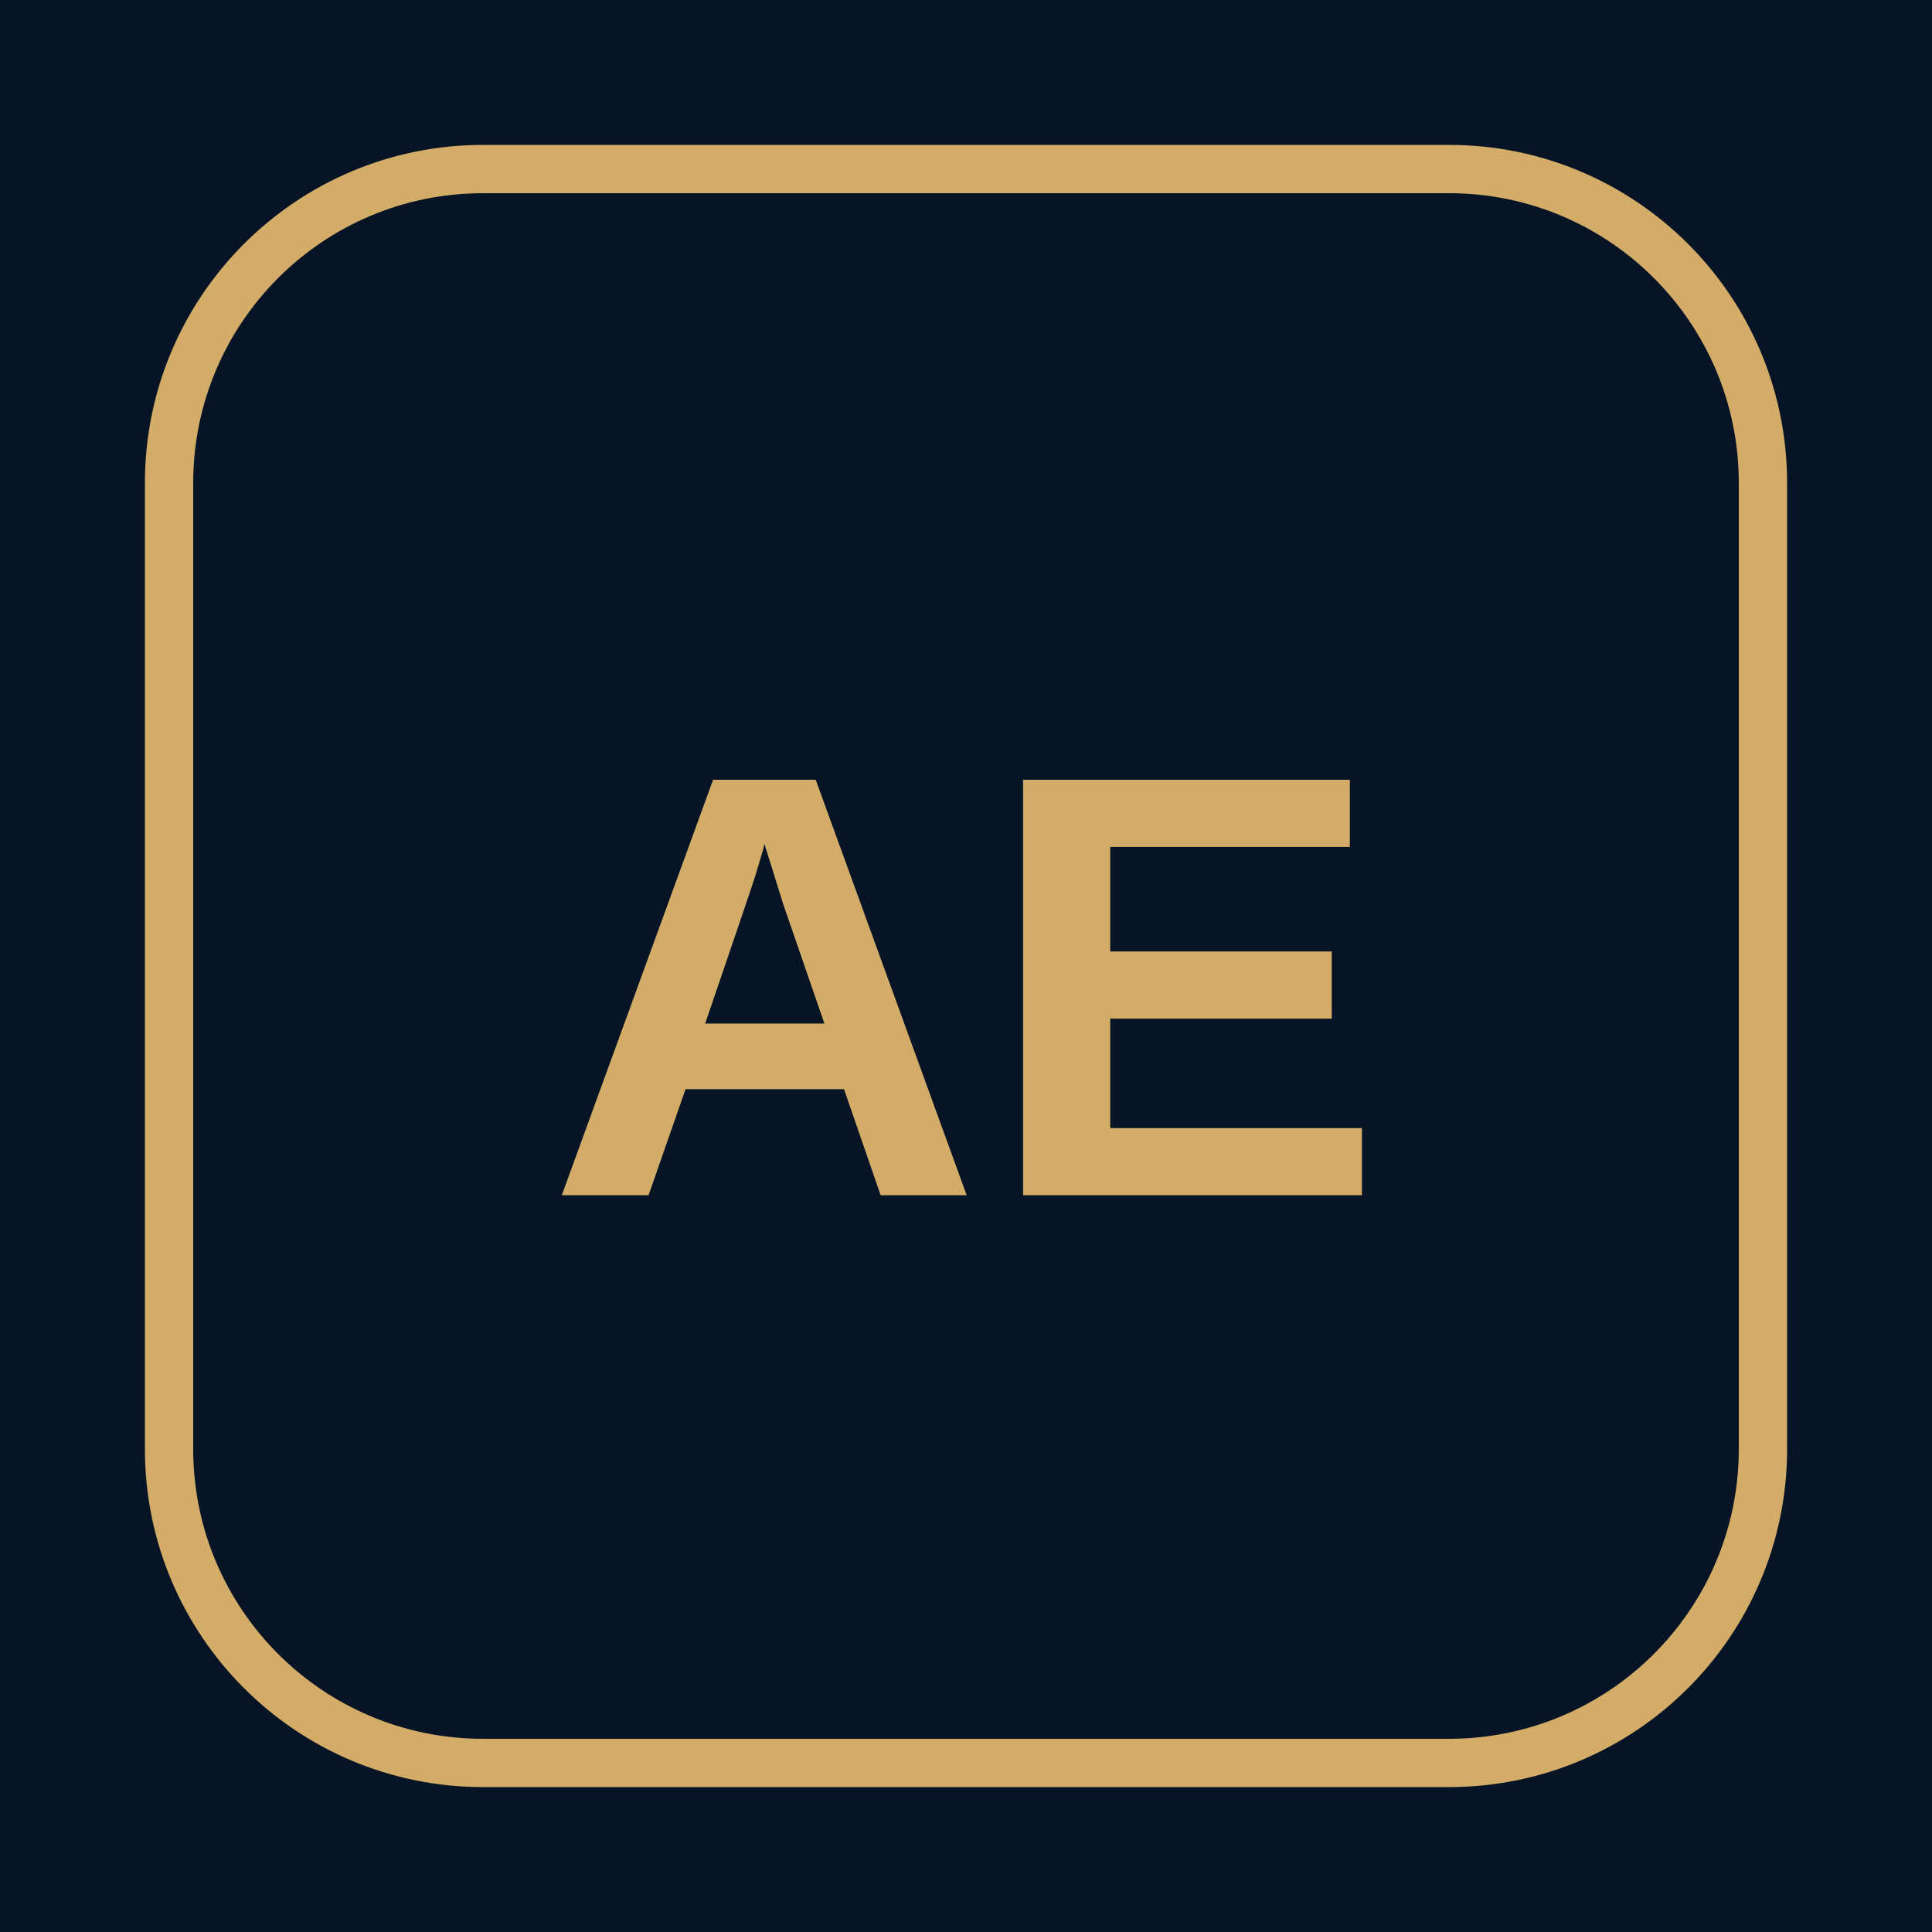
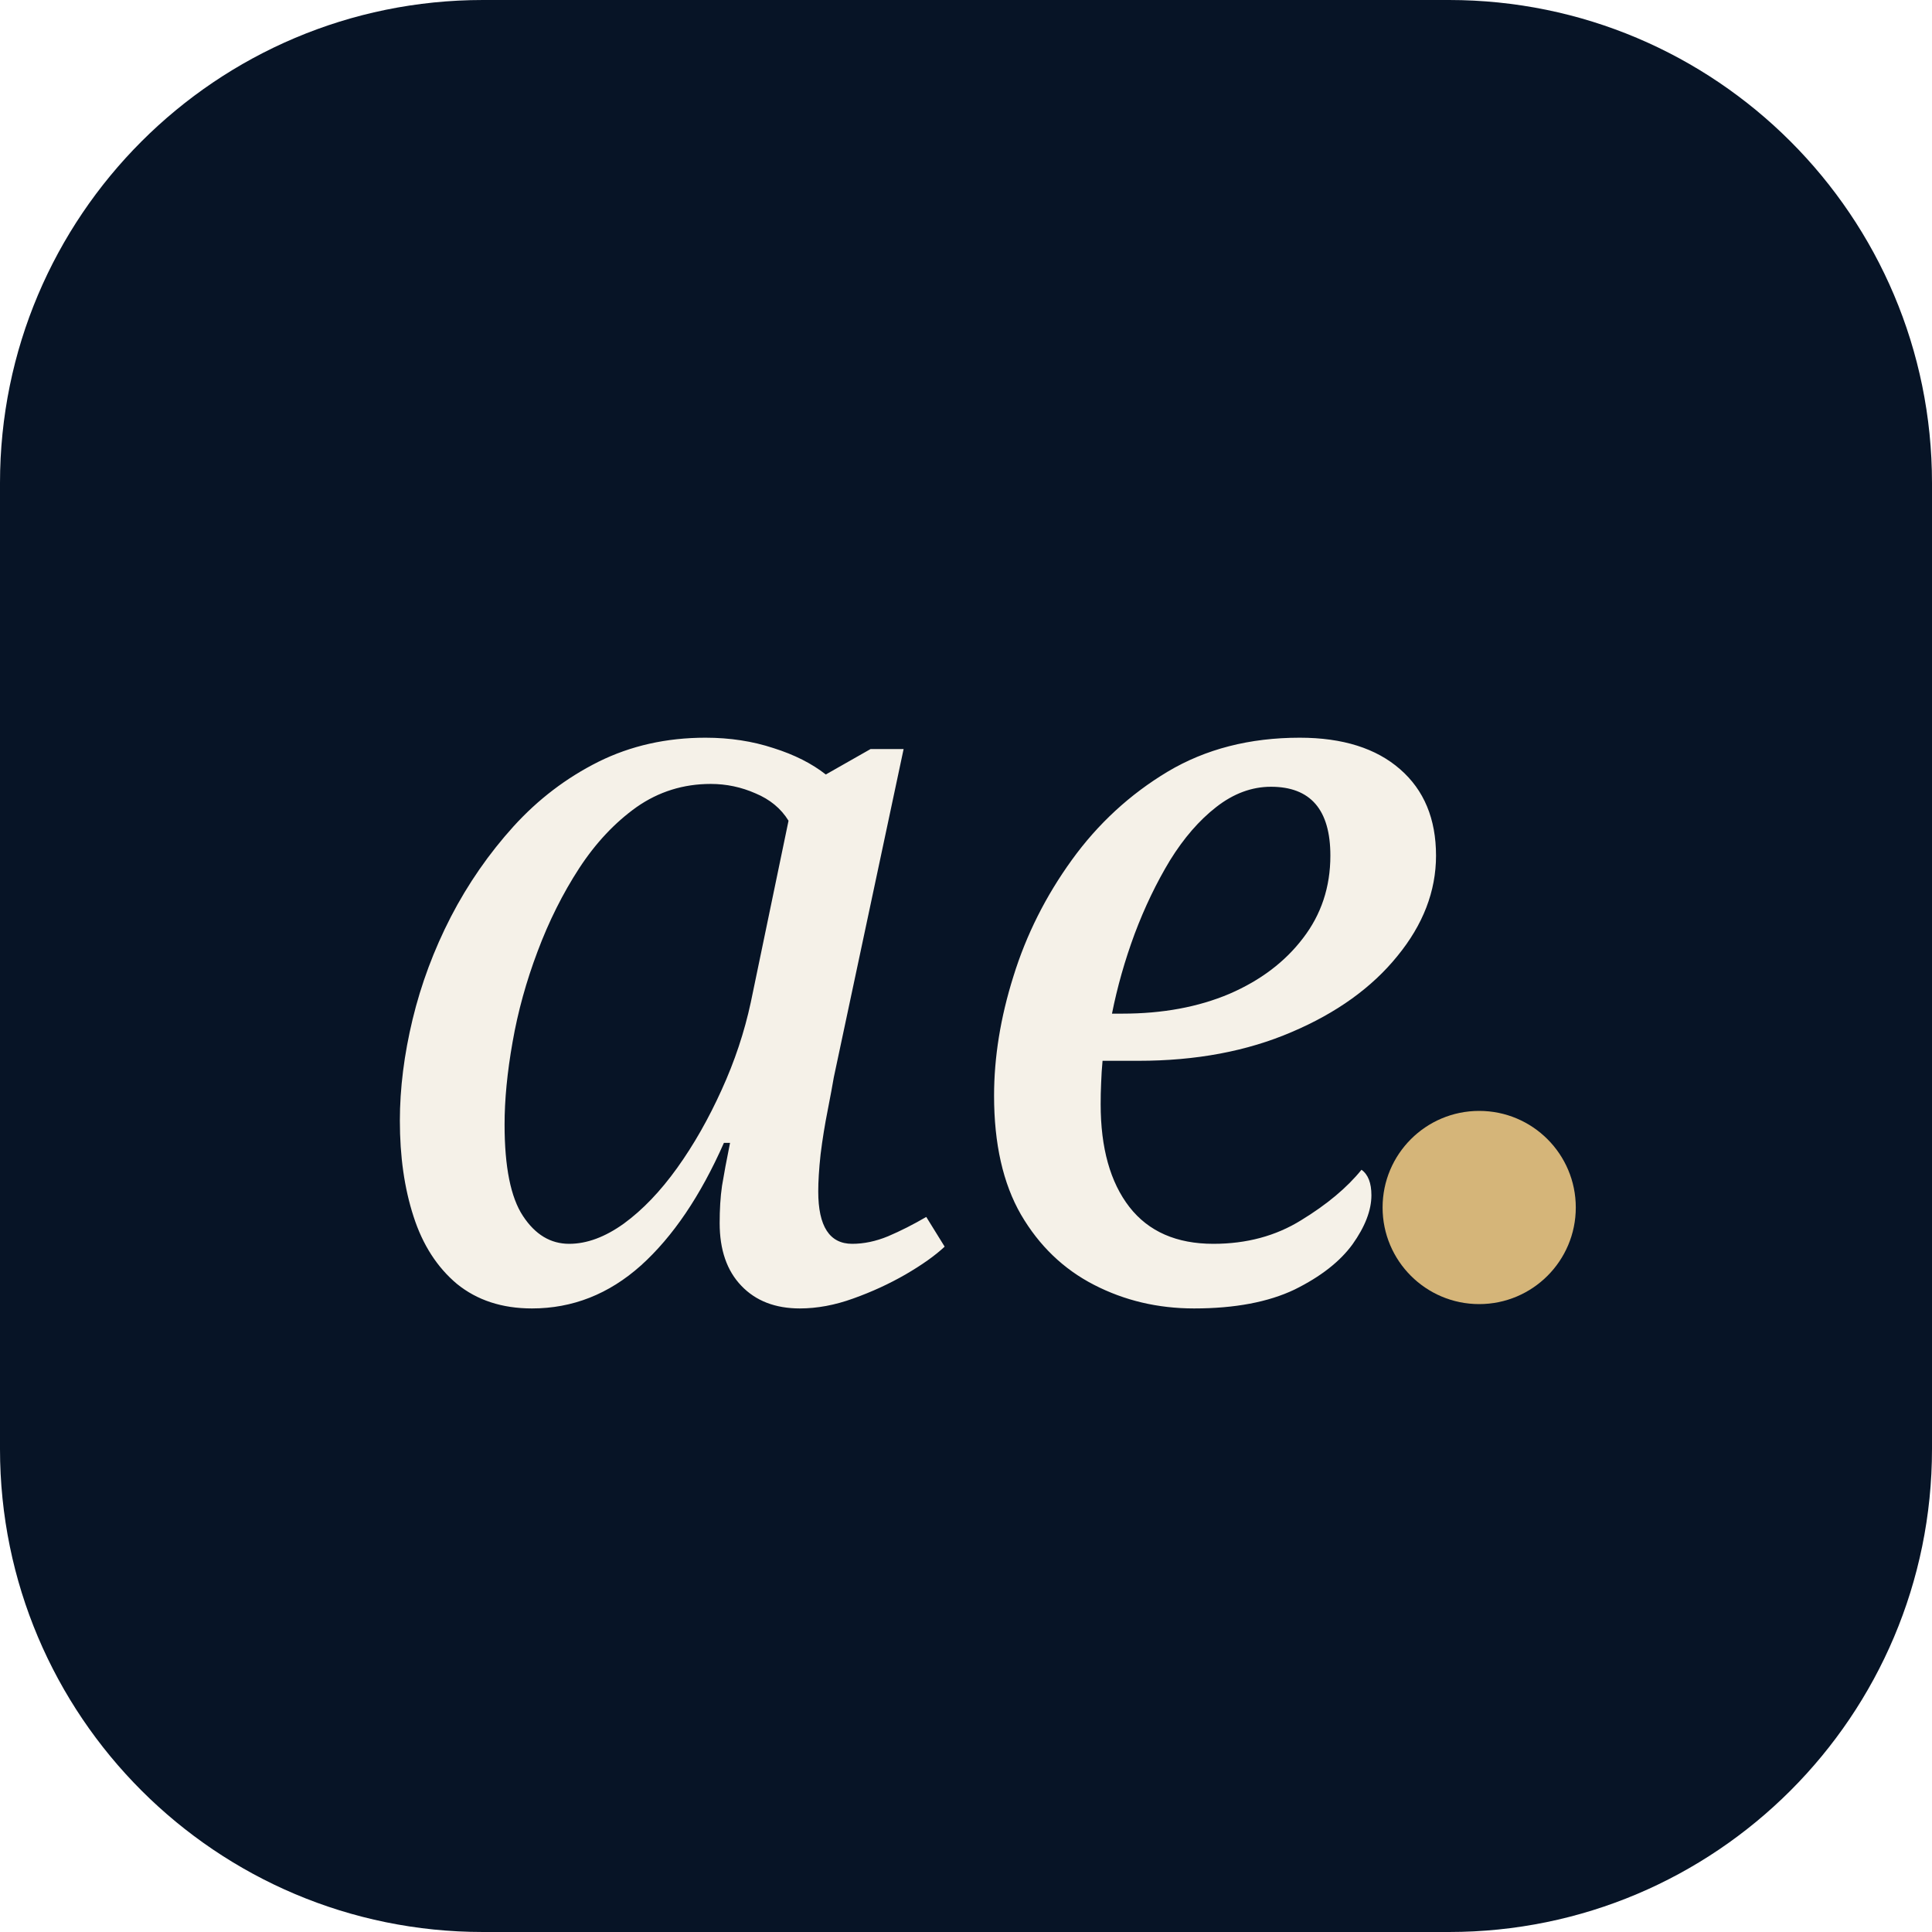
- <svg xmlns="http://www.w3.org/2000/svg" viewBox="0 0 80 80">
-   <rect width="80" height="80" fill="#071426" />
-   <rect x="7" y="7" width="66" height="66" rx="13" fill="none" stroke="#d3ad67" stroke-width="2" />
-   <text x="50%" y="53%" text-anchor="middle" dominant-baseline="middle" font-family="Arial" font-weight="bold" font-size="25" fill="#d3ad67">AE</text>
+ <svg xmlns="http://www.w3.org/2000/svg" viewBox="0 0 64 64">
+   <rect width="64" height="64" rx="16" fill="#071426" />
+   <text x="30" y="43" text-anchor="middle" font-family="Georgia,serif" font-style="italic" font-size="34" fill="#f5f1e8">ae</text>
+   <circle cx="49" cy="40" r="3.2" fill="#d5b579" />
</svg>
